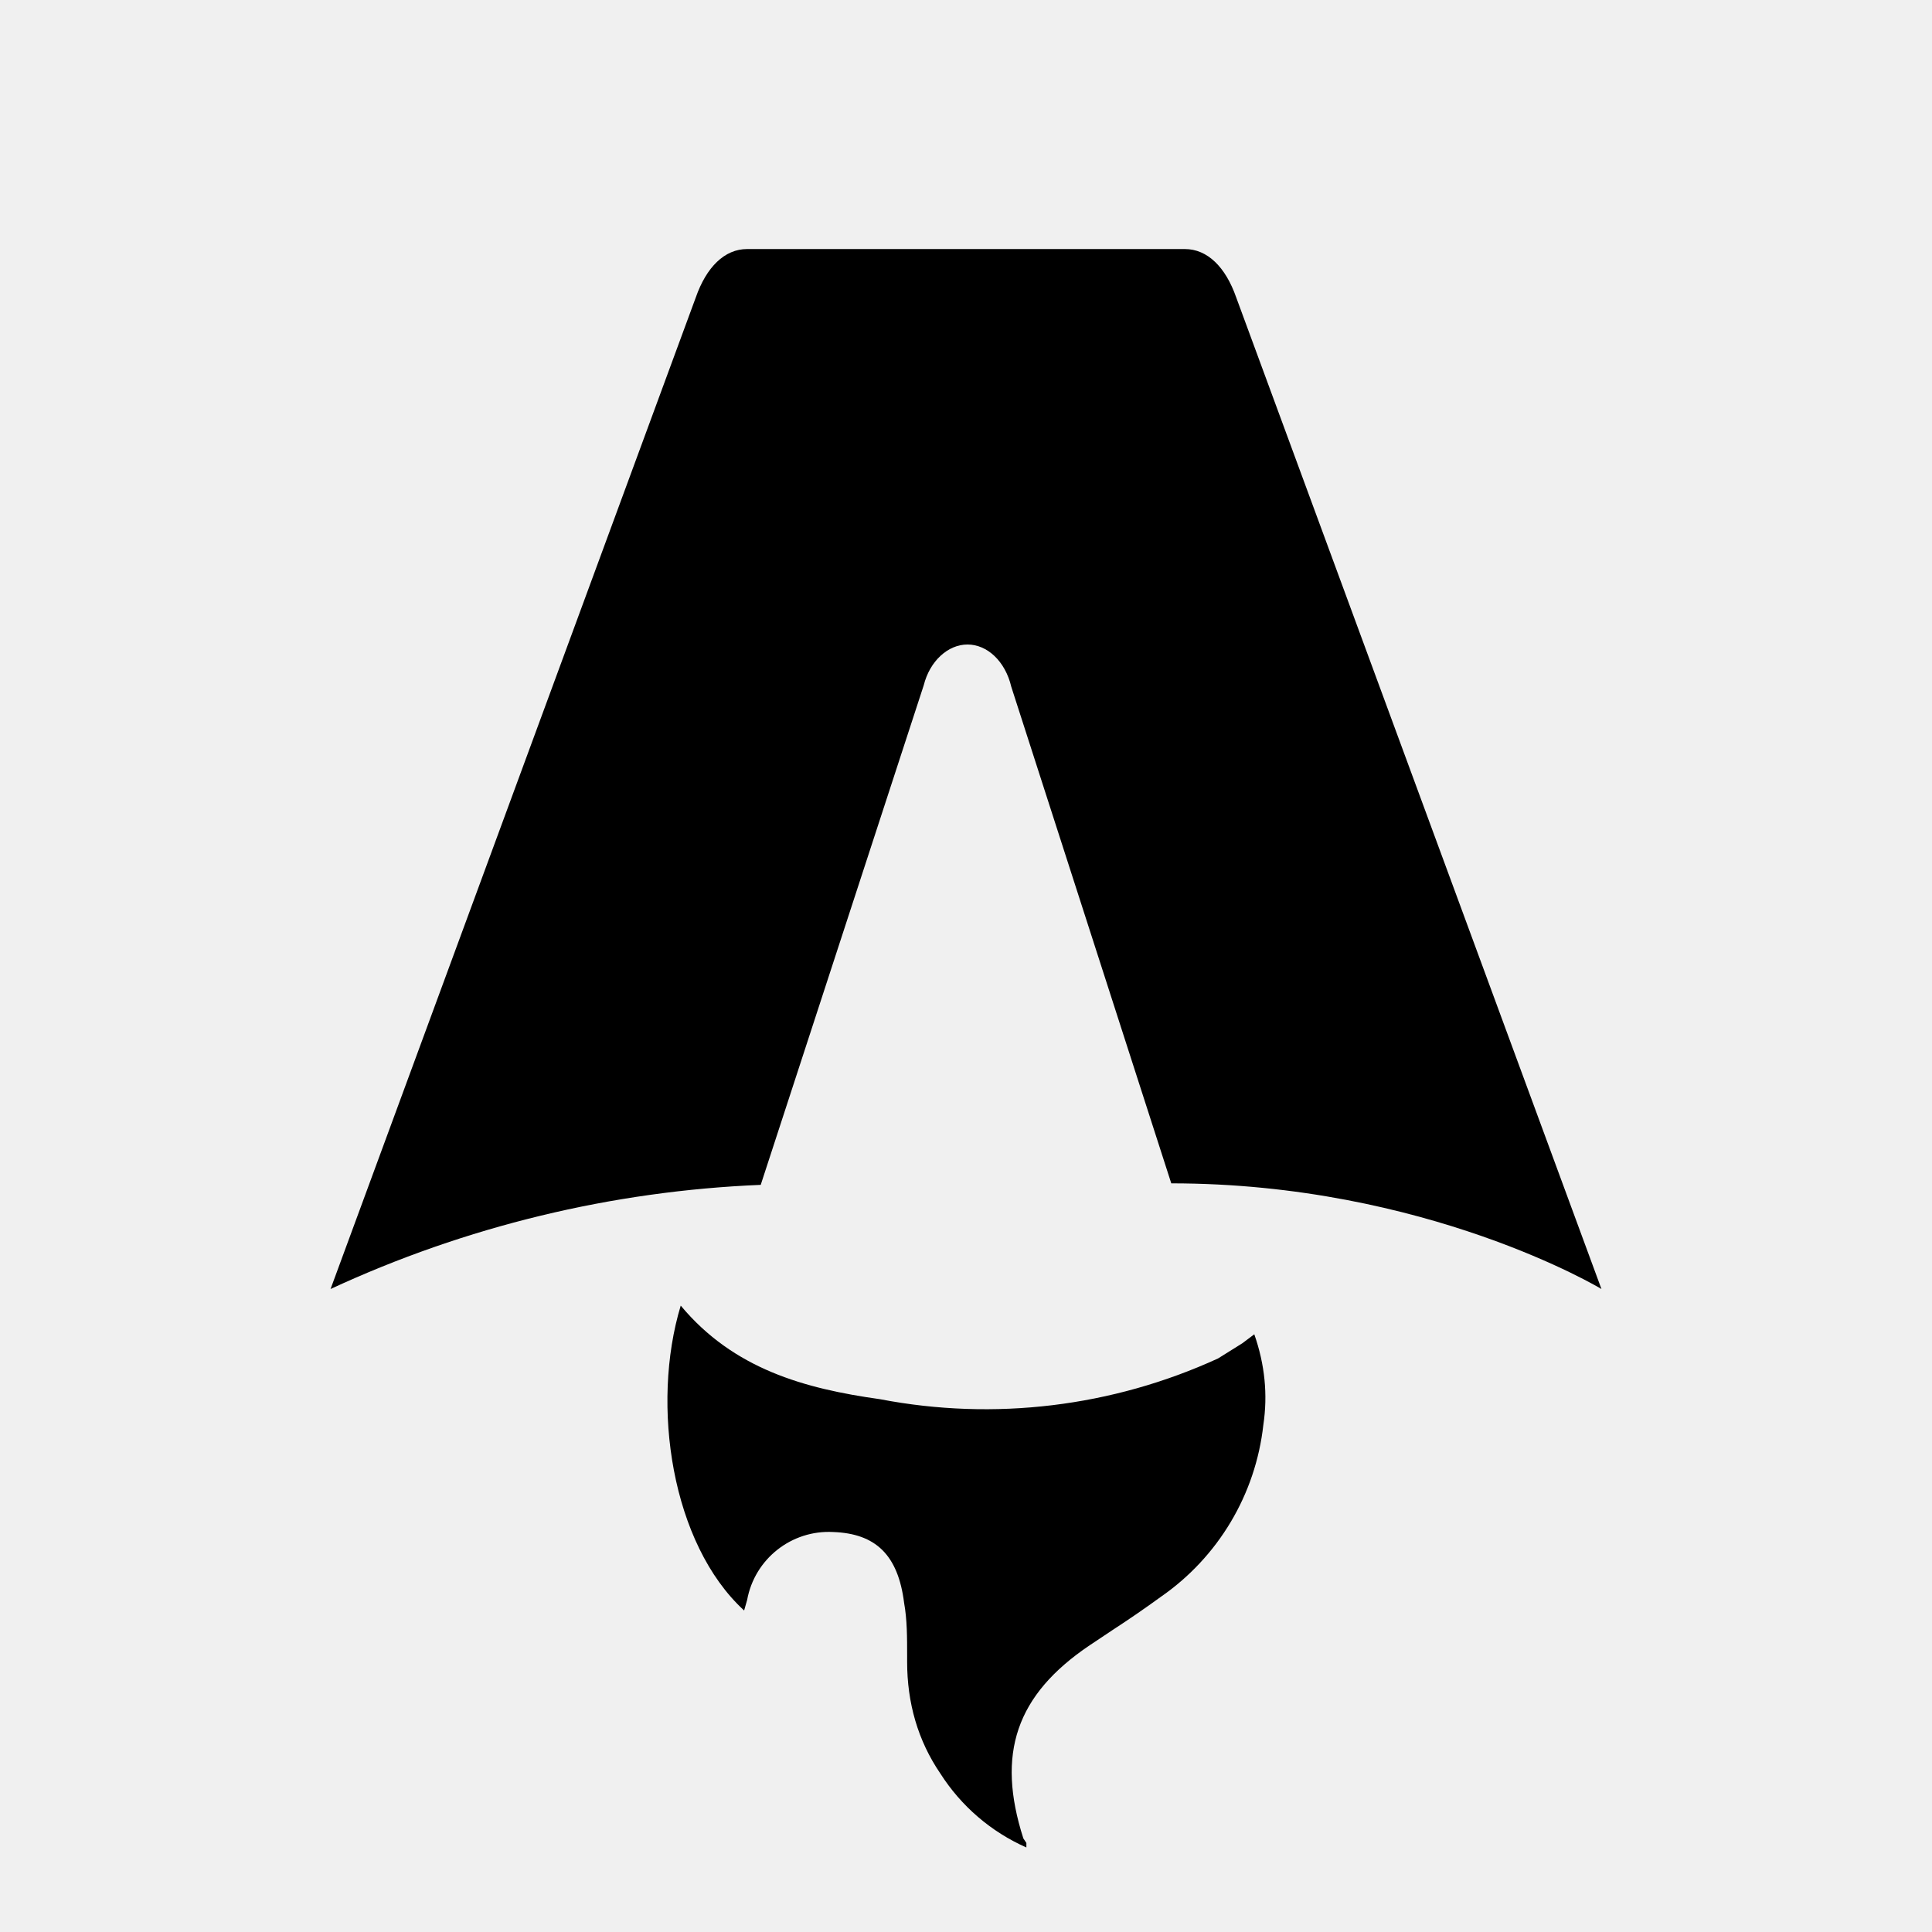
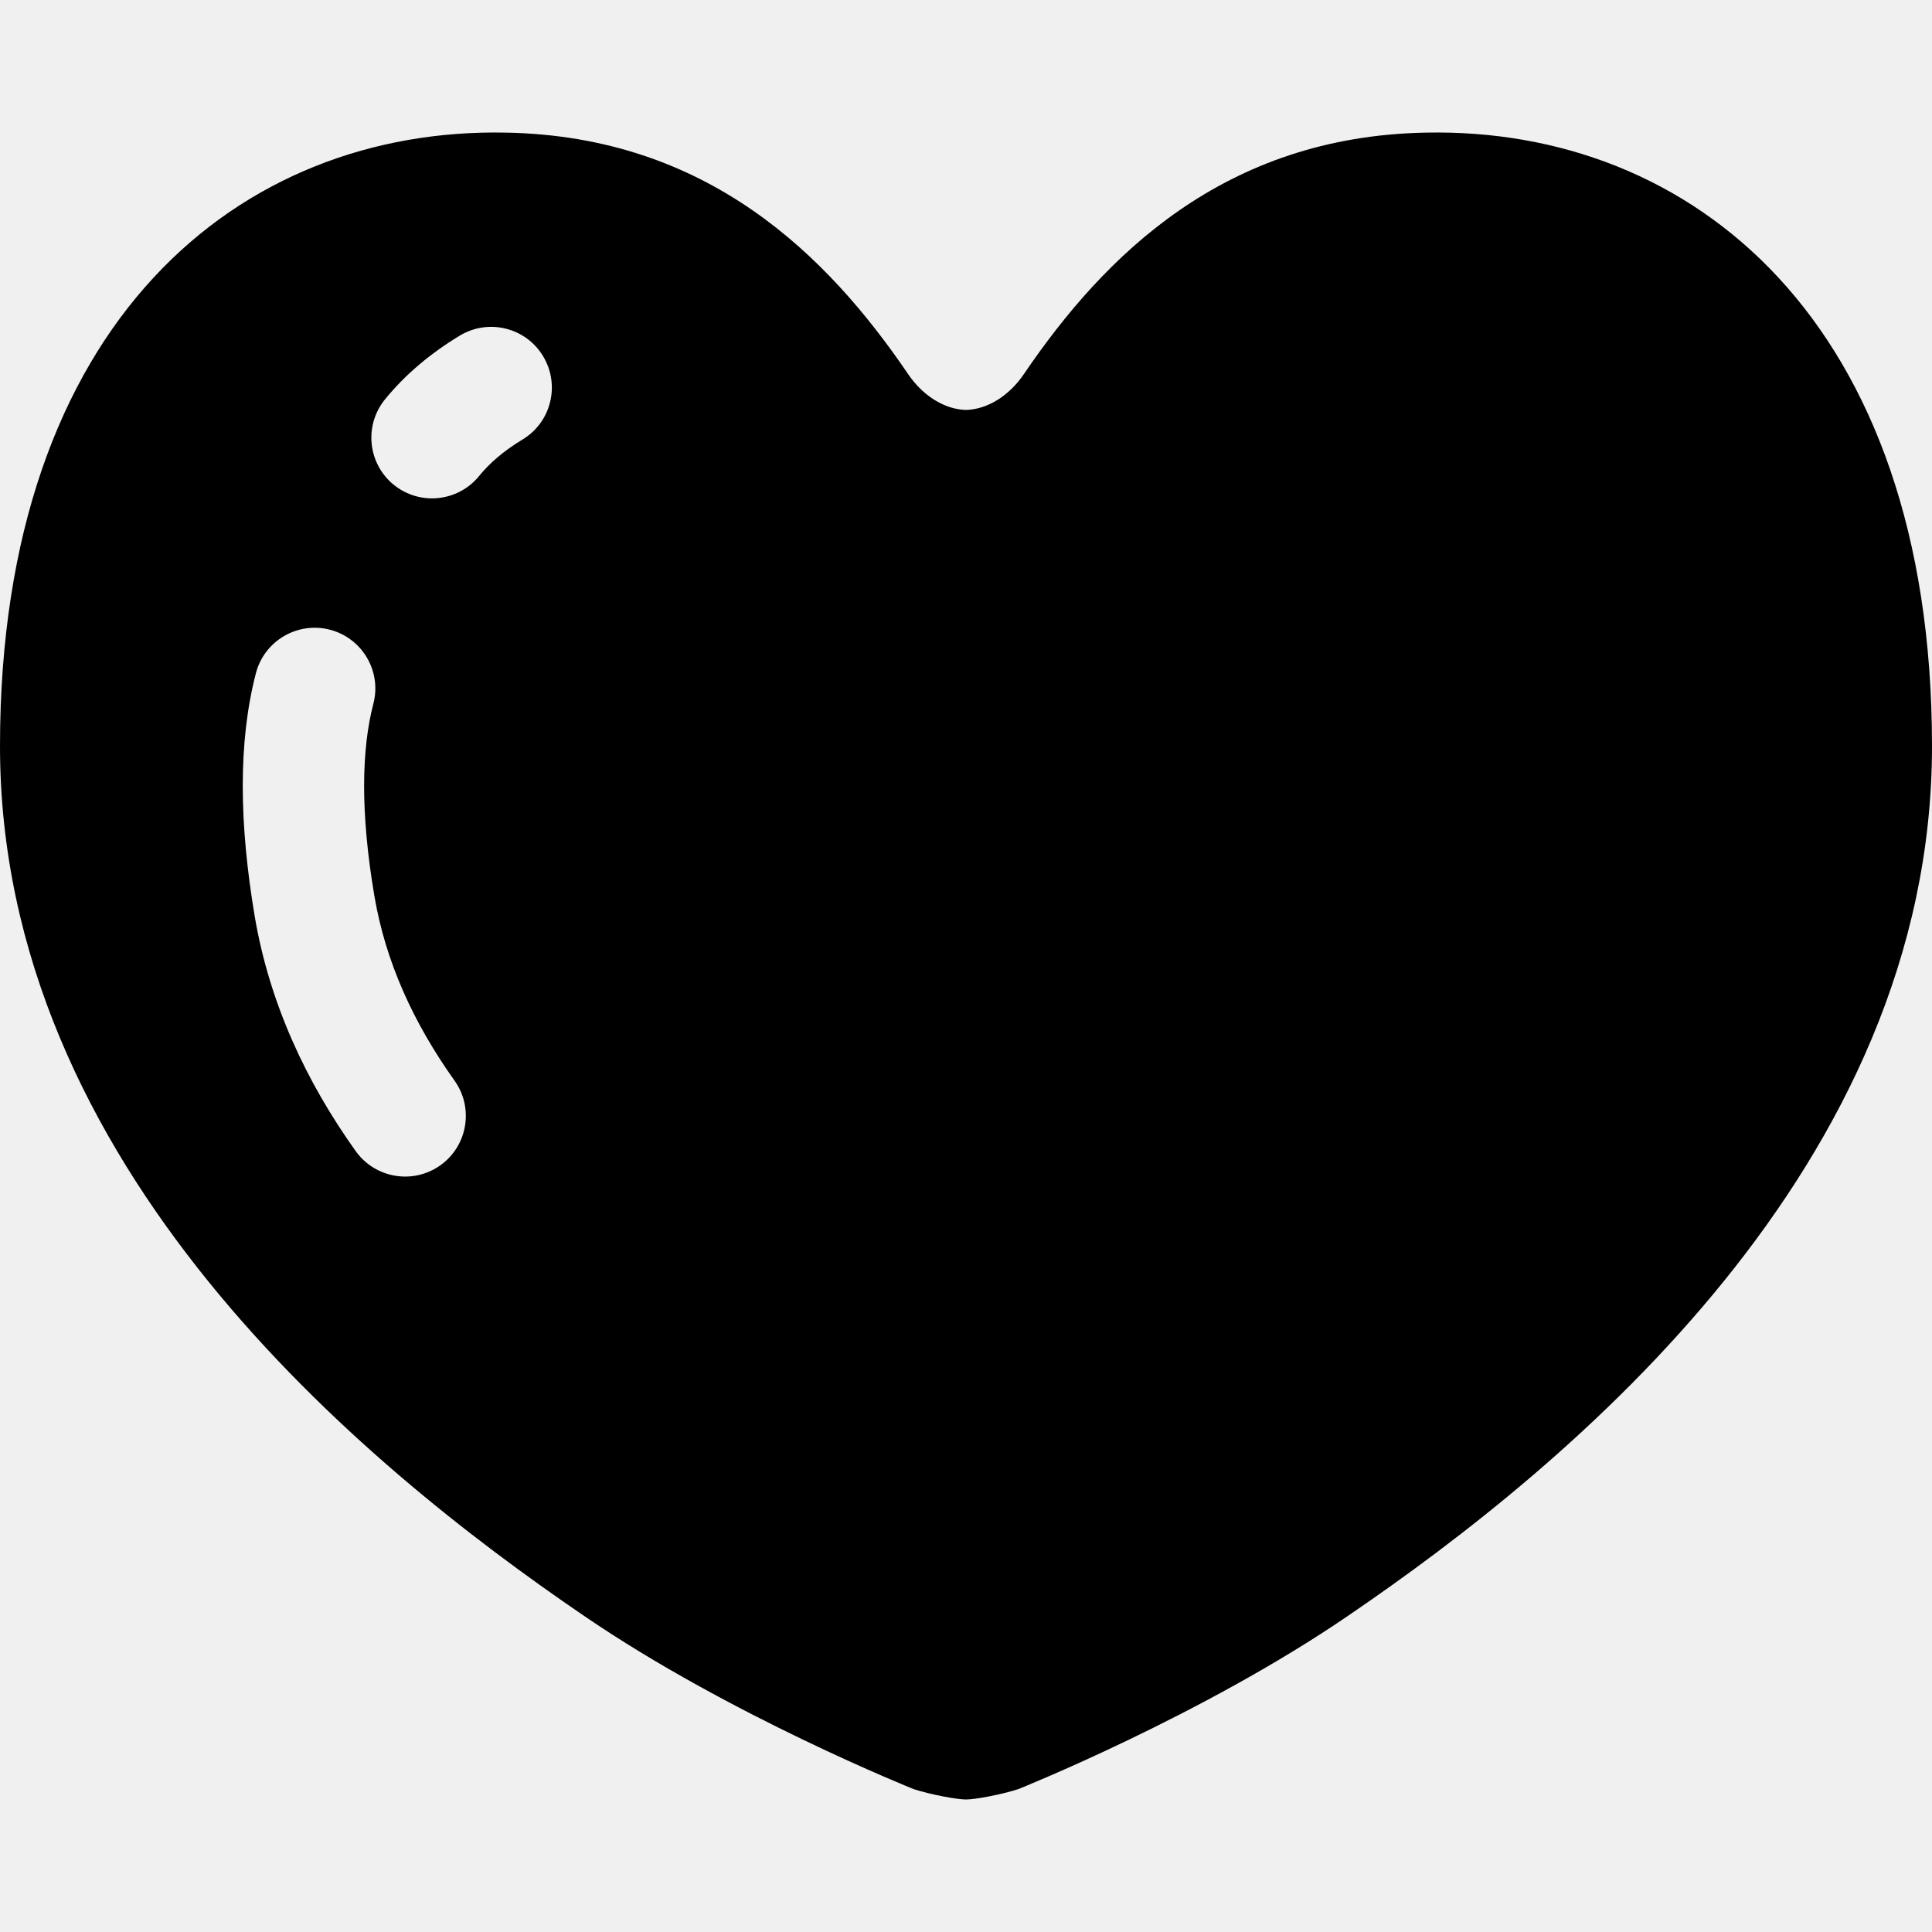
- <svg xmlns="http://www.w3.org/2000/svg" fill="none" viewBox="0 0 128 128">
-   <path d="M50.4 78.5a75.1 75.1 0 0 0-28.5 6.9l24.2-65.7c.7-2 1.9-3.2 3.4-3.2h29c1.5 0 2.7 1.2 3.4 3.2l24.2 65.7s-11.6-7-28.5-7L67 45.5c-.4-1.7-1.6-2.8-2.9-2.8-1.3 0-2.5 1.1-2.9 2.7L50.4 78.5Zm-1.1 28.2Zm-4.2-20.2c-2 6.6-.6 15.8 4.2 20.2a17.5 17.5 0 0 1 .2-.7 5.5 5.5 0 0 1 5.7-4.5c2.8.1 4.3 1.5 4.7 4.7.2 1.1.2 2.3.2 3.5v.4c0 2.7.7 5.2 2.2 7.4a13 13 0 0 0 5.7 4.9v-.3l-.2-.3c-1.8-5.6-.5-9.5 4.4-12.8l1.5-1a73 73 0 0 0 3.2-2.2 16 16 0 0 0 6.8-11.4c.3-2 .1-4-.6-6l-.8.6-1.6 1a37 37 0 0 1-22.4 2.7c-5-.7-9.7-2-13.2-6.2Z" />
-   <style>
-         path { fill: #000; }
-         @media (prefers-color-scheme: dark) {
-             path { fill: #FFF; }
-         }
-     </style>
+ <svg xmlns="http://www.w3.org/2000/svg" height="800px" width="800px" version="1.1" id="_x32_" viewBox="0 0 512 512" xml:space="preserve">
+   <style type="text/css">
+ 	.st0{fill:#000000;}
+ </style>
+   <g>
+     <path class="st0" d="M377.886,35.146c-53.546,0.984-85.225,32.654-106.448,63.85c-3.864,5.78-9.665,9.494-15.444,9.643   c-5.779-0.149-11.57-3.863-15.433-9.643C219.328,67.8,187.659,36.13,134.103,35.146C63.83,33.711,0,84.848,0,197.728   c0,111.276,95.681,190.228,154.694,230.437c38.755,26.532,87.484,45.989,87.484,45.989c4.494,1.444,11.42,2.729,13.816,2.729   c2.408,0,9.333-1.284,13.817-2.729c0,0,48.729-19.458,87.493-45.989C416.319,387.956,512,309.003,512,197.728   C512,84.848,448.159,33.711,377.886,35.146z M116.711,308.811c-7.245,5.158-17.274,3.478-22.442-3.746   c-13.133-18.388-22.882-39.236-26.778-62.3c-2.066-12.34-3.158-23.803-3.158-34.484c0-10.735,1.103-20.709,3.49-29.903   c2.248-8.583,11.045-13.731,19.628-11.494c8.594,2.248,13.742,11.045,11.494,19.628c-1.563,5.961-2.451,13.228-2.451,21.768   c0,8.498,0.867,18.216,2.718,29.132c2.955,17.478,10.371,33.714,21.245,48.964C125.616,293.613,123.936,303.652,116.711,308.811z    M138.491,116.464c-5.062,3.061-8.776,6.293-11.526,9.686c-5.609,6.881-15.733,7.919-22.636,2.311   c-6.871-5.608-7.908-15.732-2.3-22.624c5.383-6.614,12.094-12.223,19.81-16.889c7.609-4.603,17.499-2.162,22.079,5.436   C148.52,101.983,146.09,111.883,138.491,116.464z" />
+   </g>
</svg>
